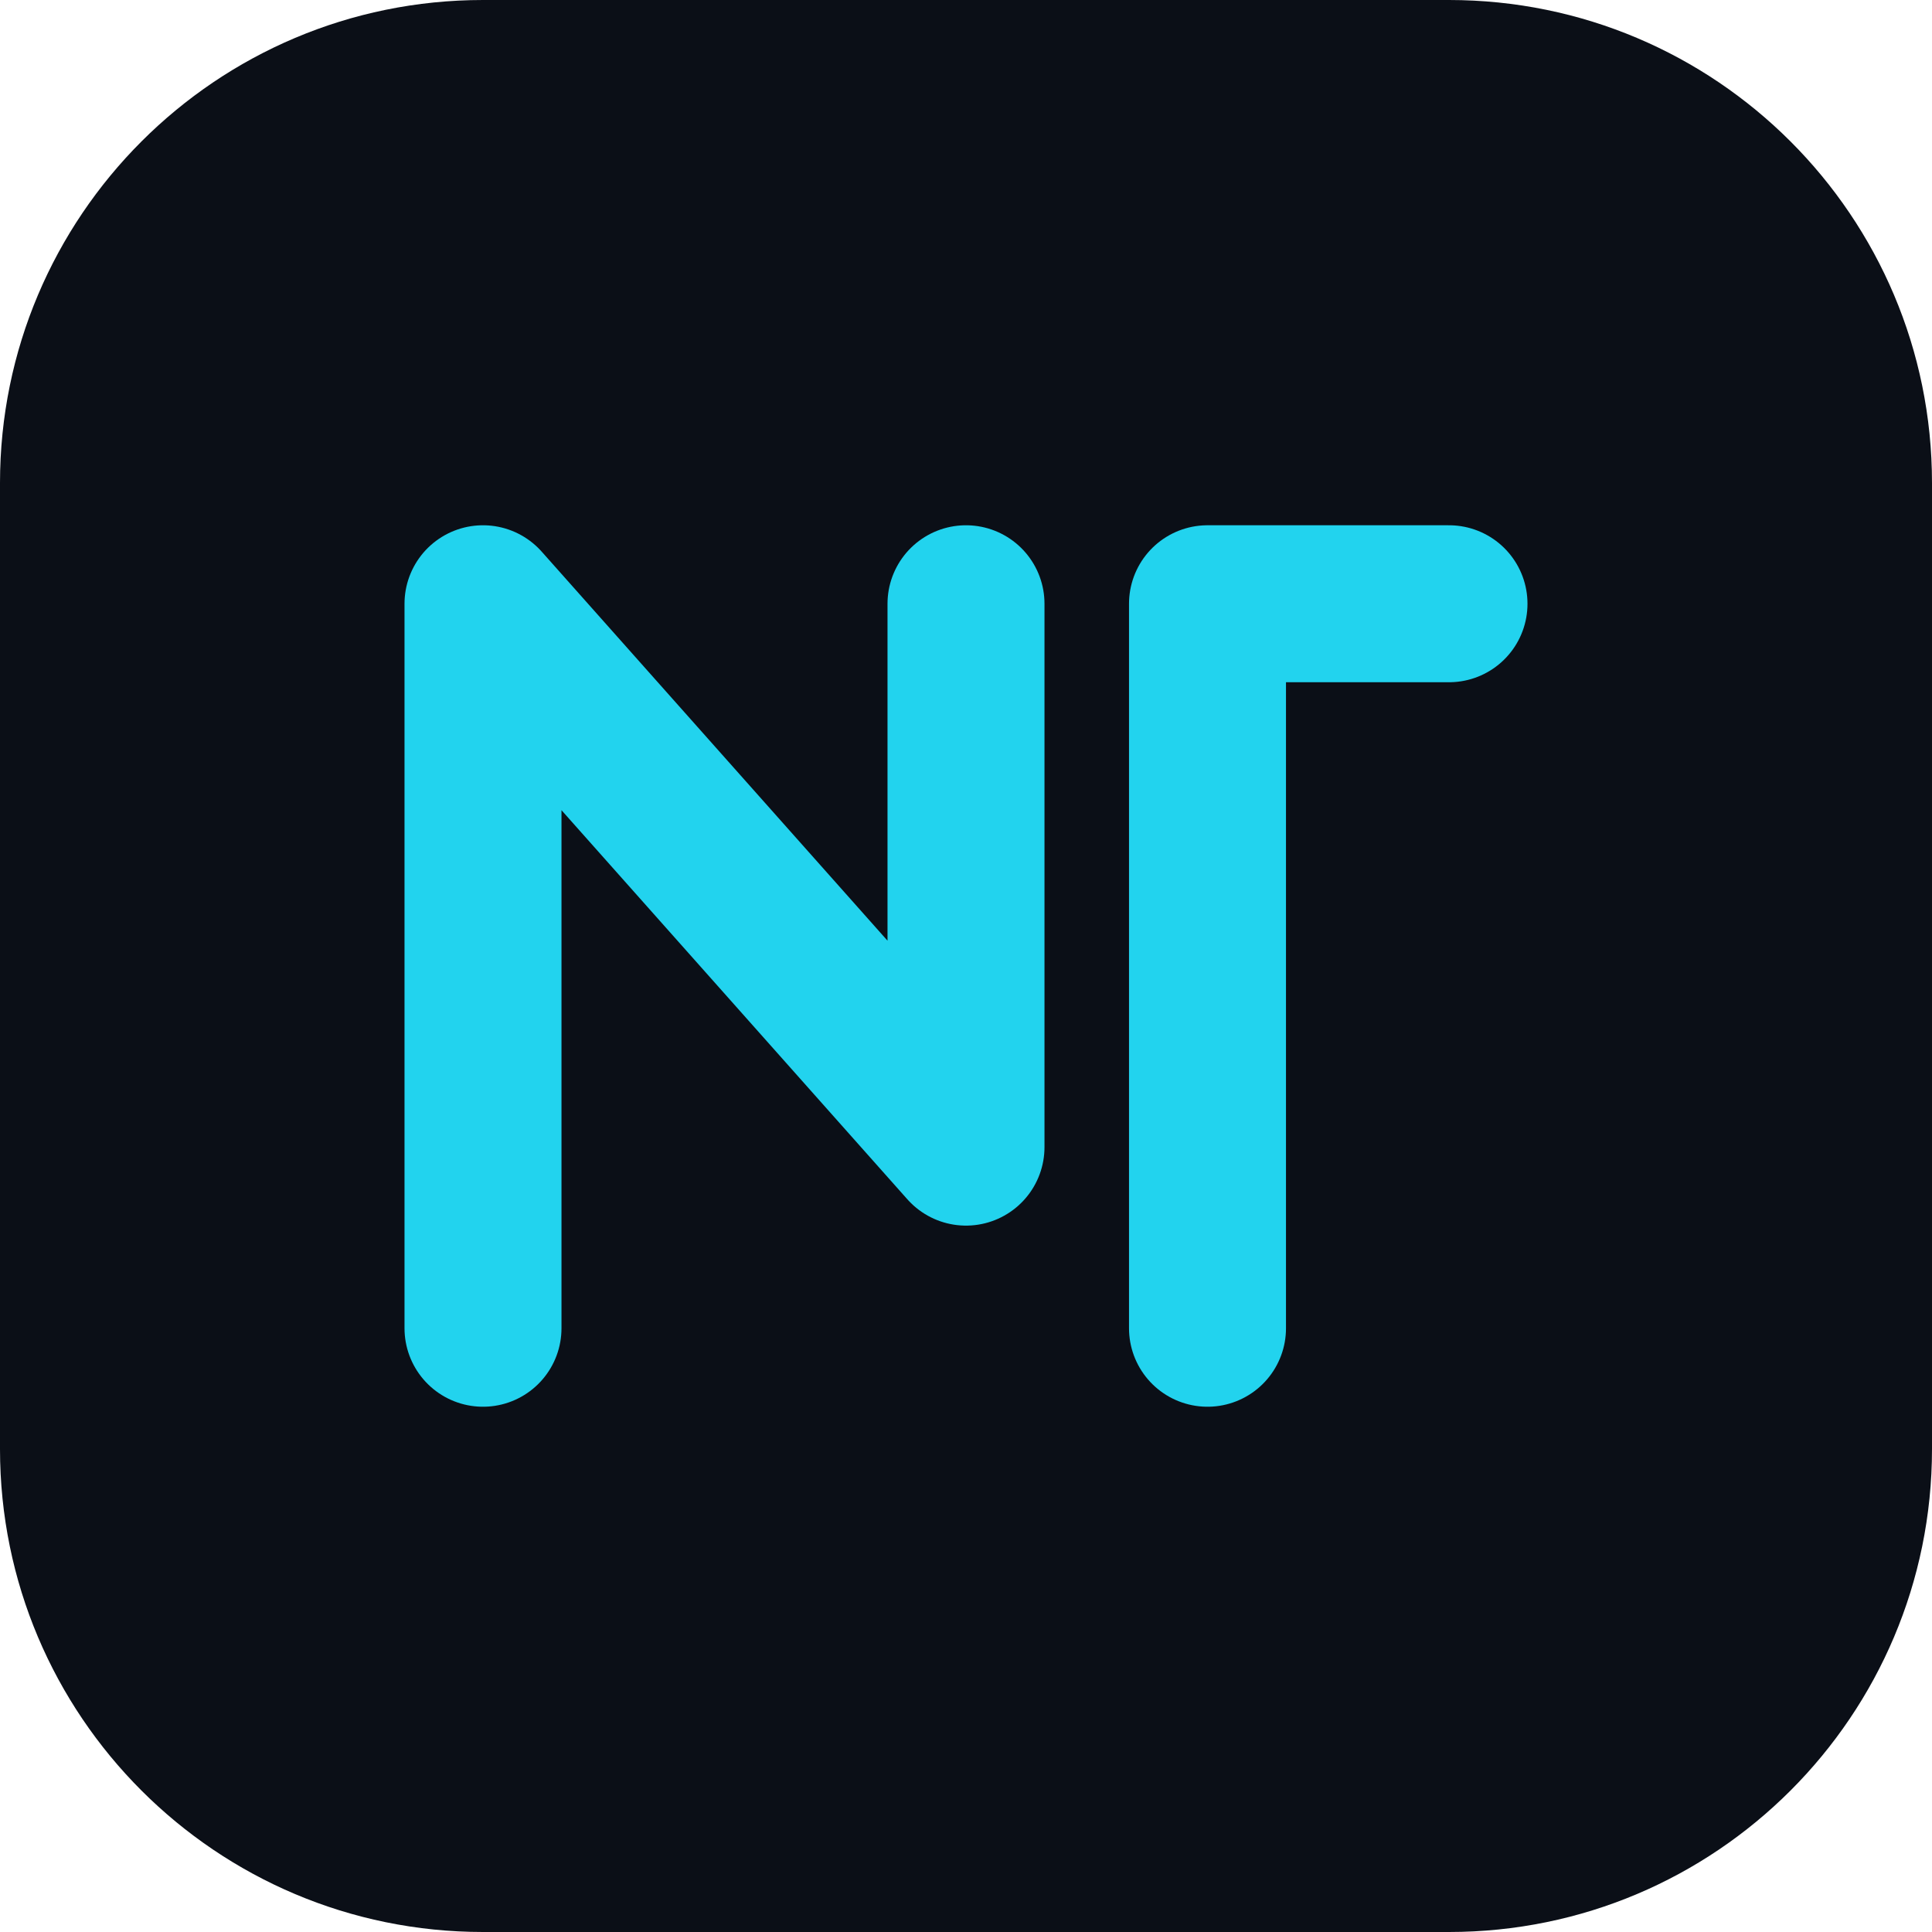
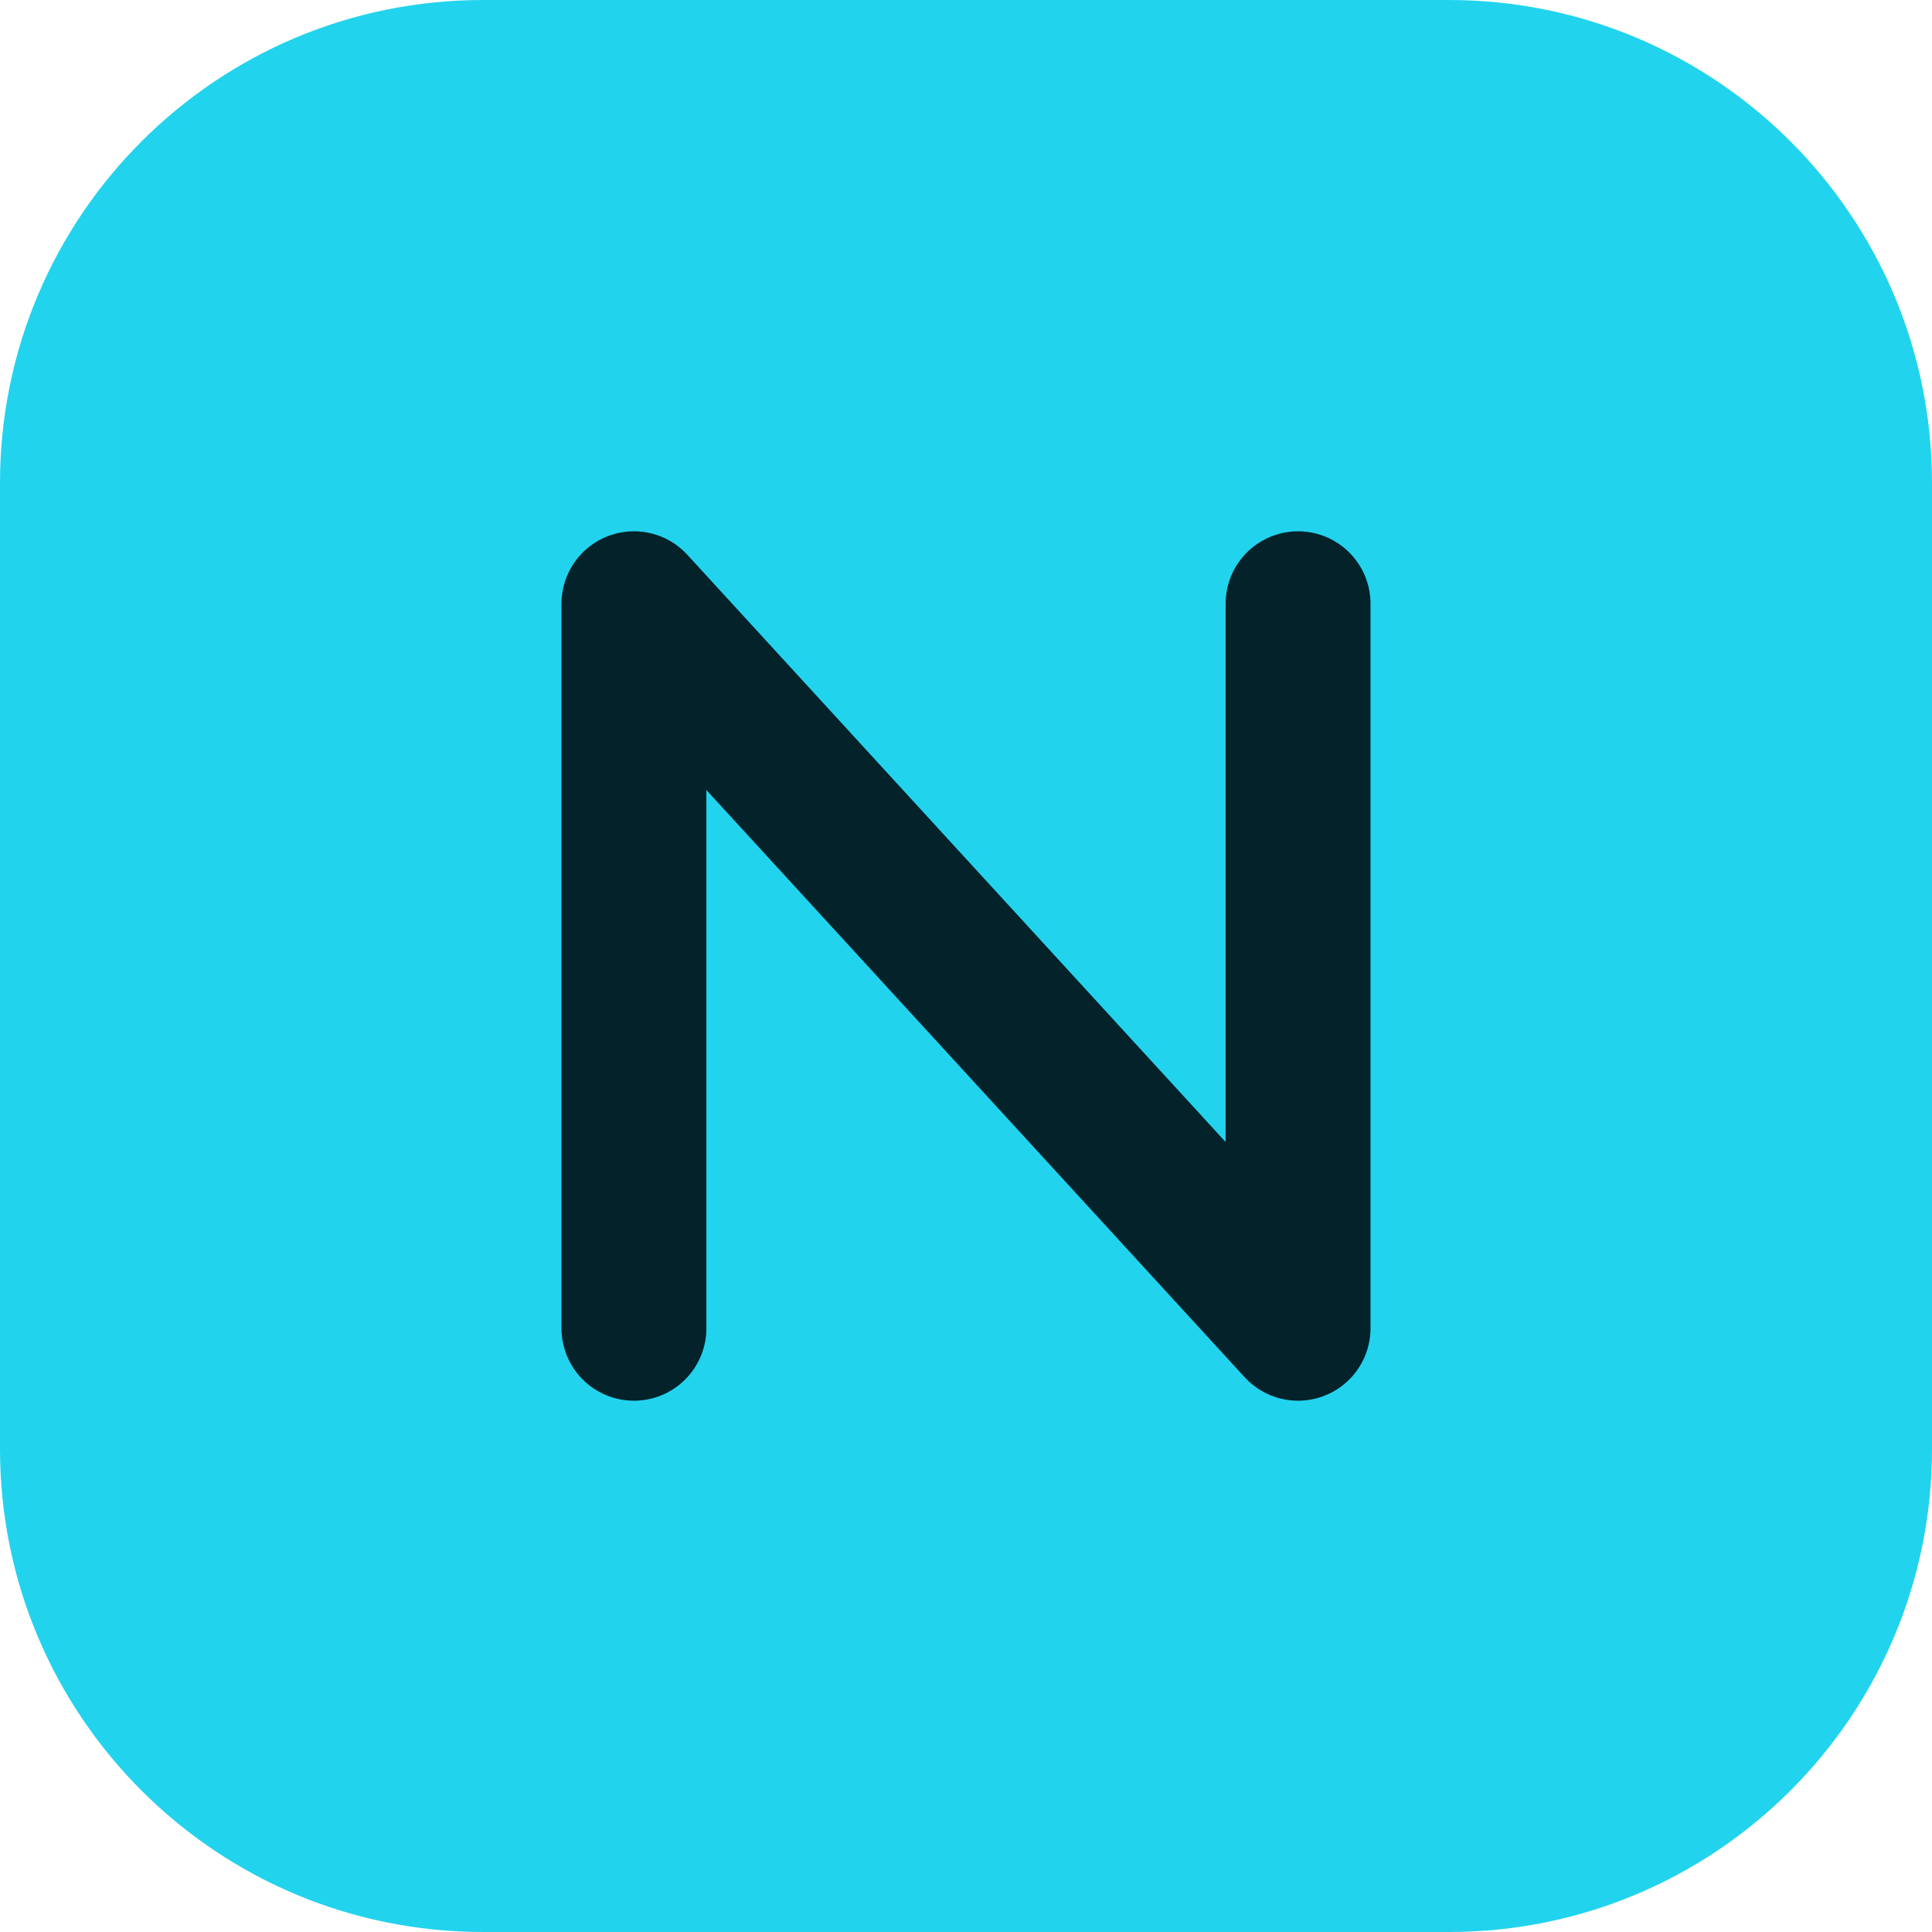
<svg xmlns="http://www.w3.org/2000/svg" viewBox="0 0 32 32">
-   <rect width="32" height="32" rx="8" fill="#0b0f17" />
-   <path d="M8 22V10l8 9V10m4 12V10l4 0" fill="none" stroke="#22d3ee" stroke-width="2.6" stroke-linecap="round" stroke-linejoin="round" />
+   <rect width="32" height="32" rx="8" fill="#22d3ee" />
+   <path d="M10.5 22V10l11 12V10" fill="none" stroke="#04222a" stroke-width="2.4" stroke-linecap="round" stroke-linejoin="round" />
</svg>
